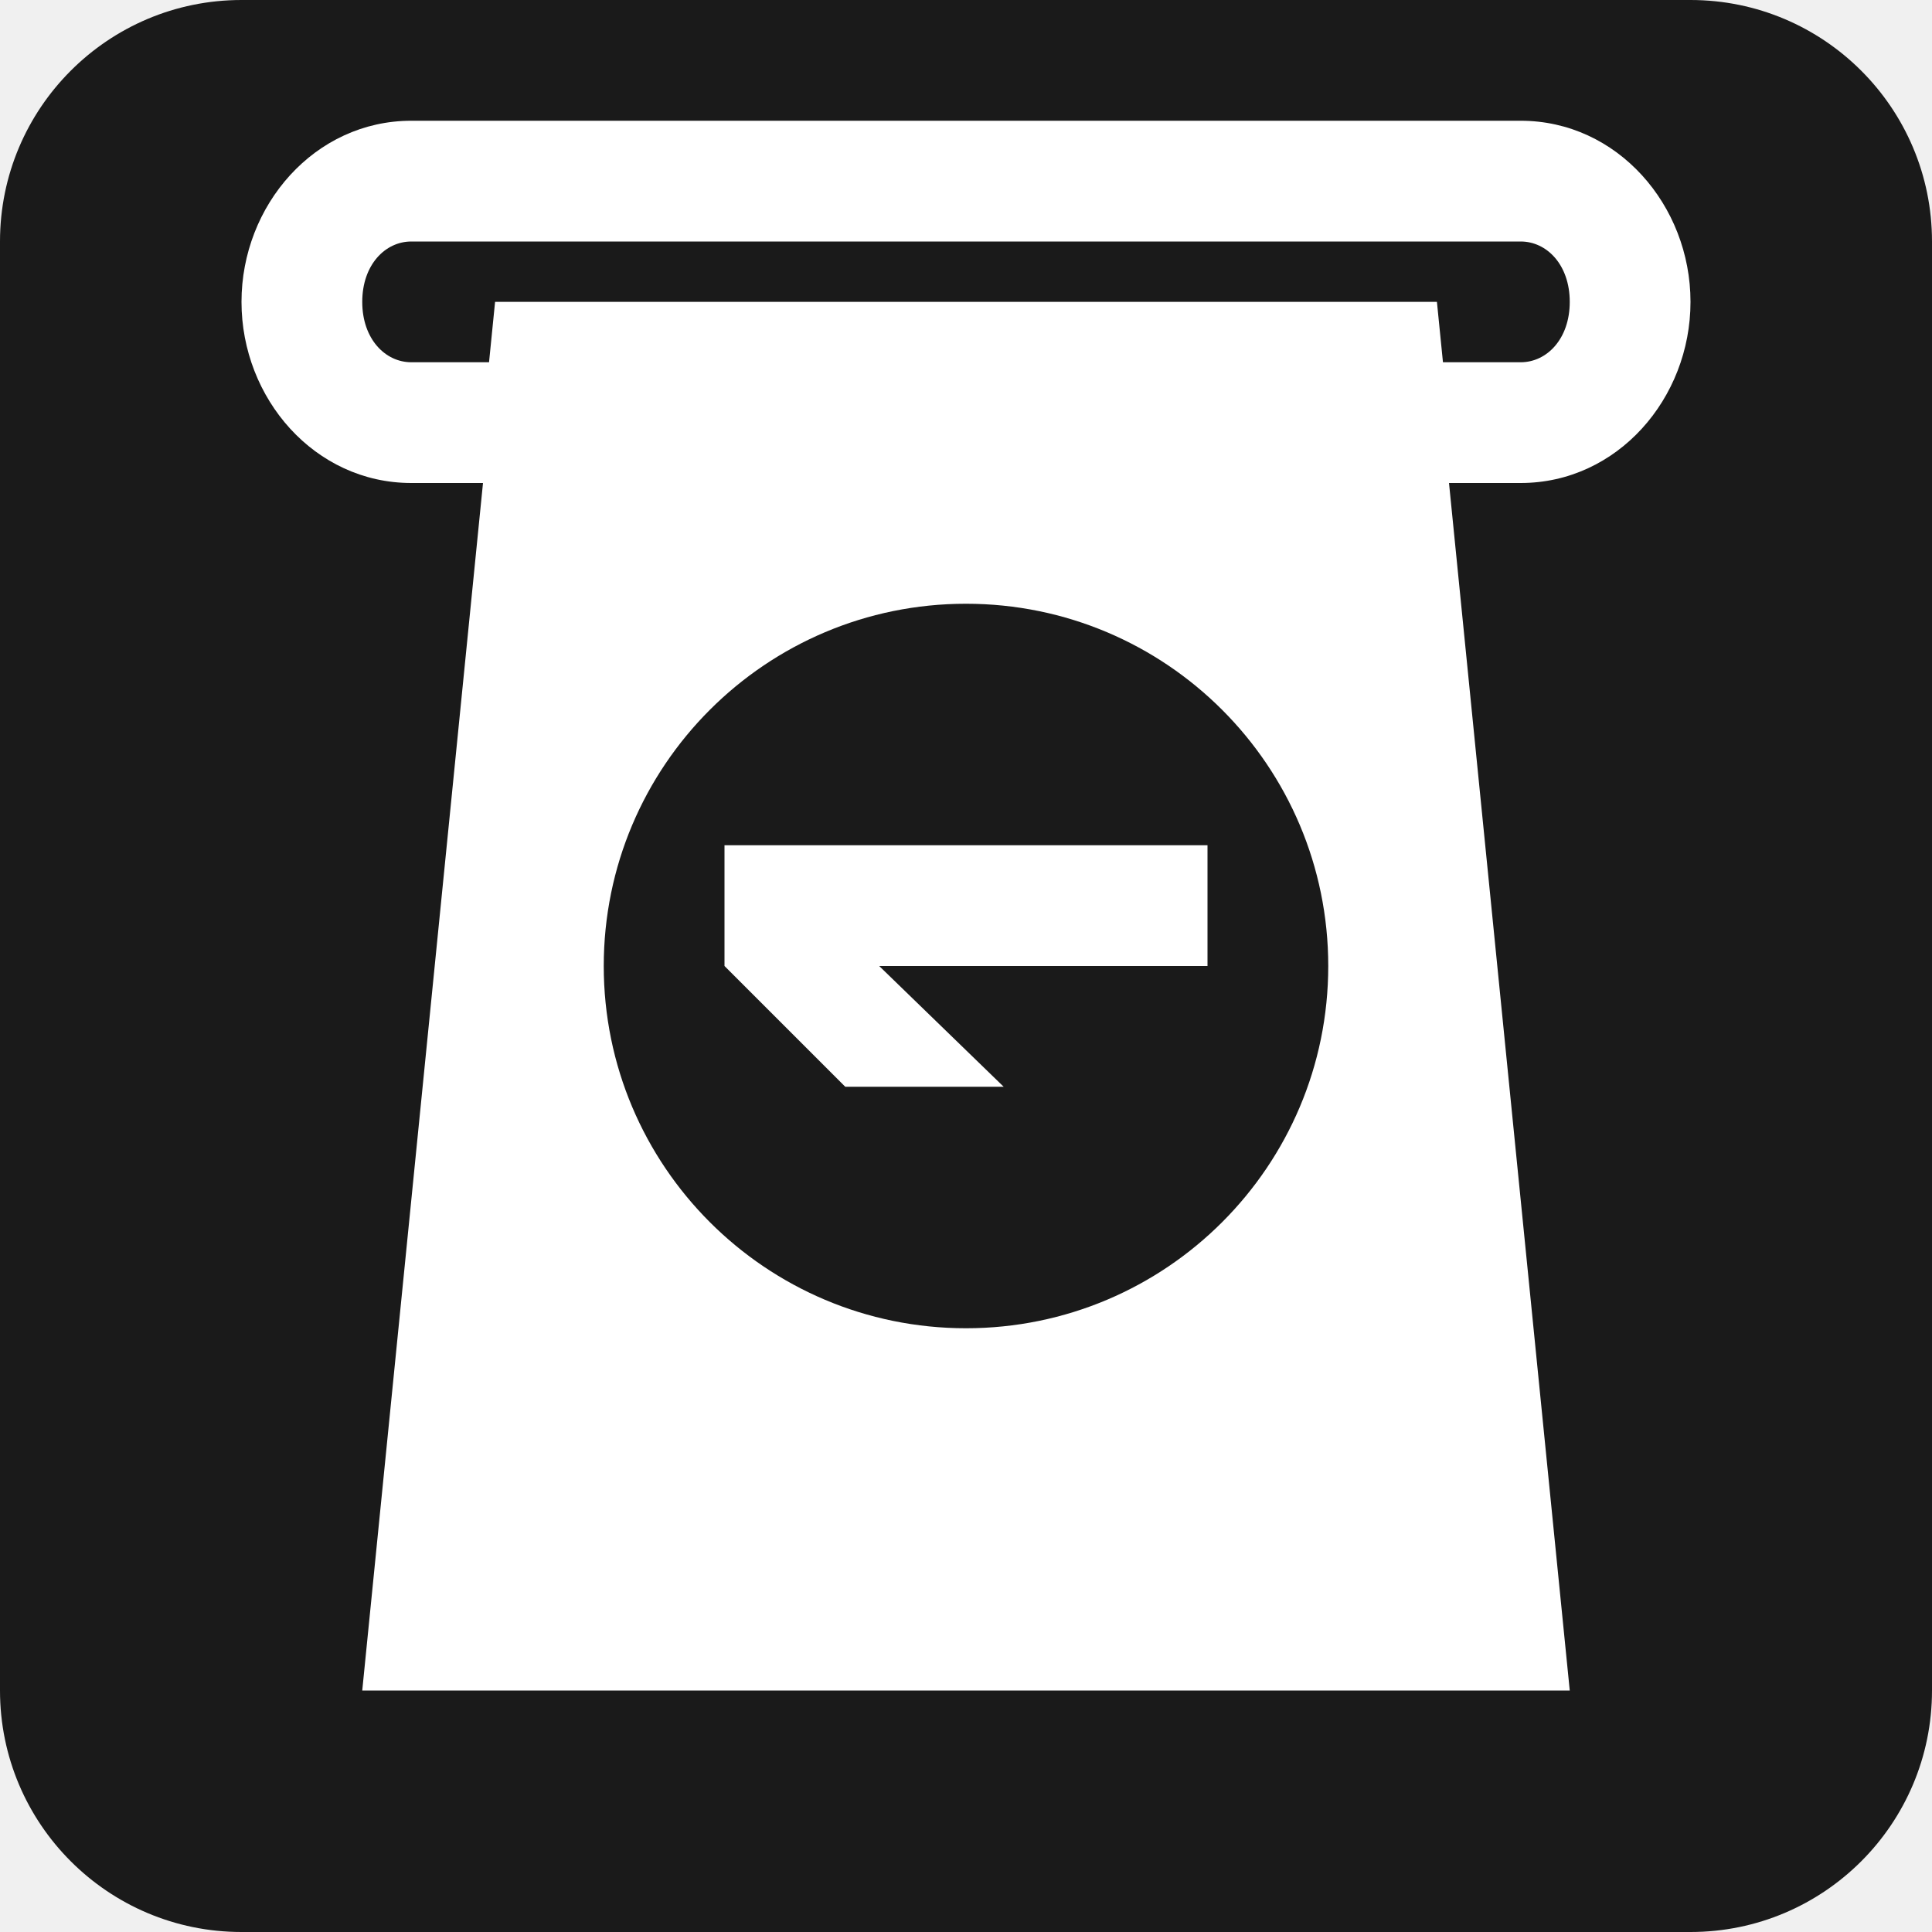
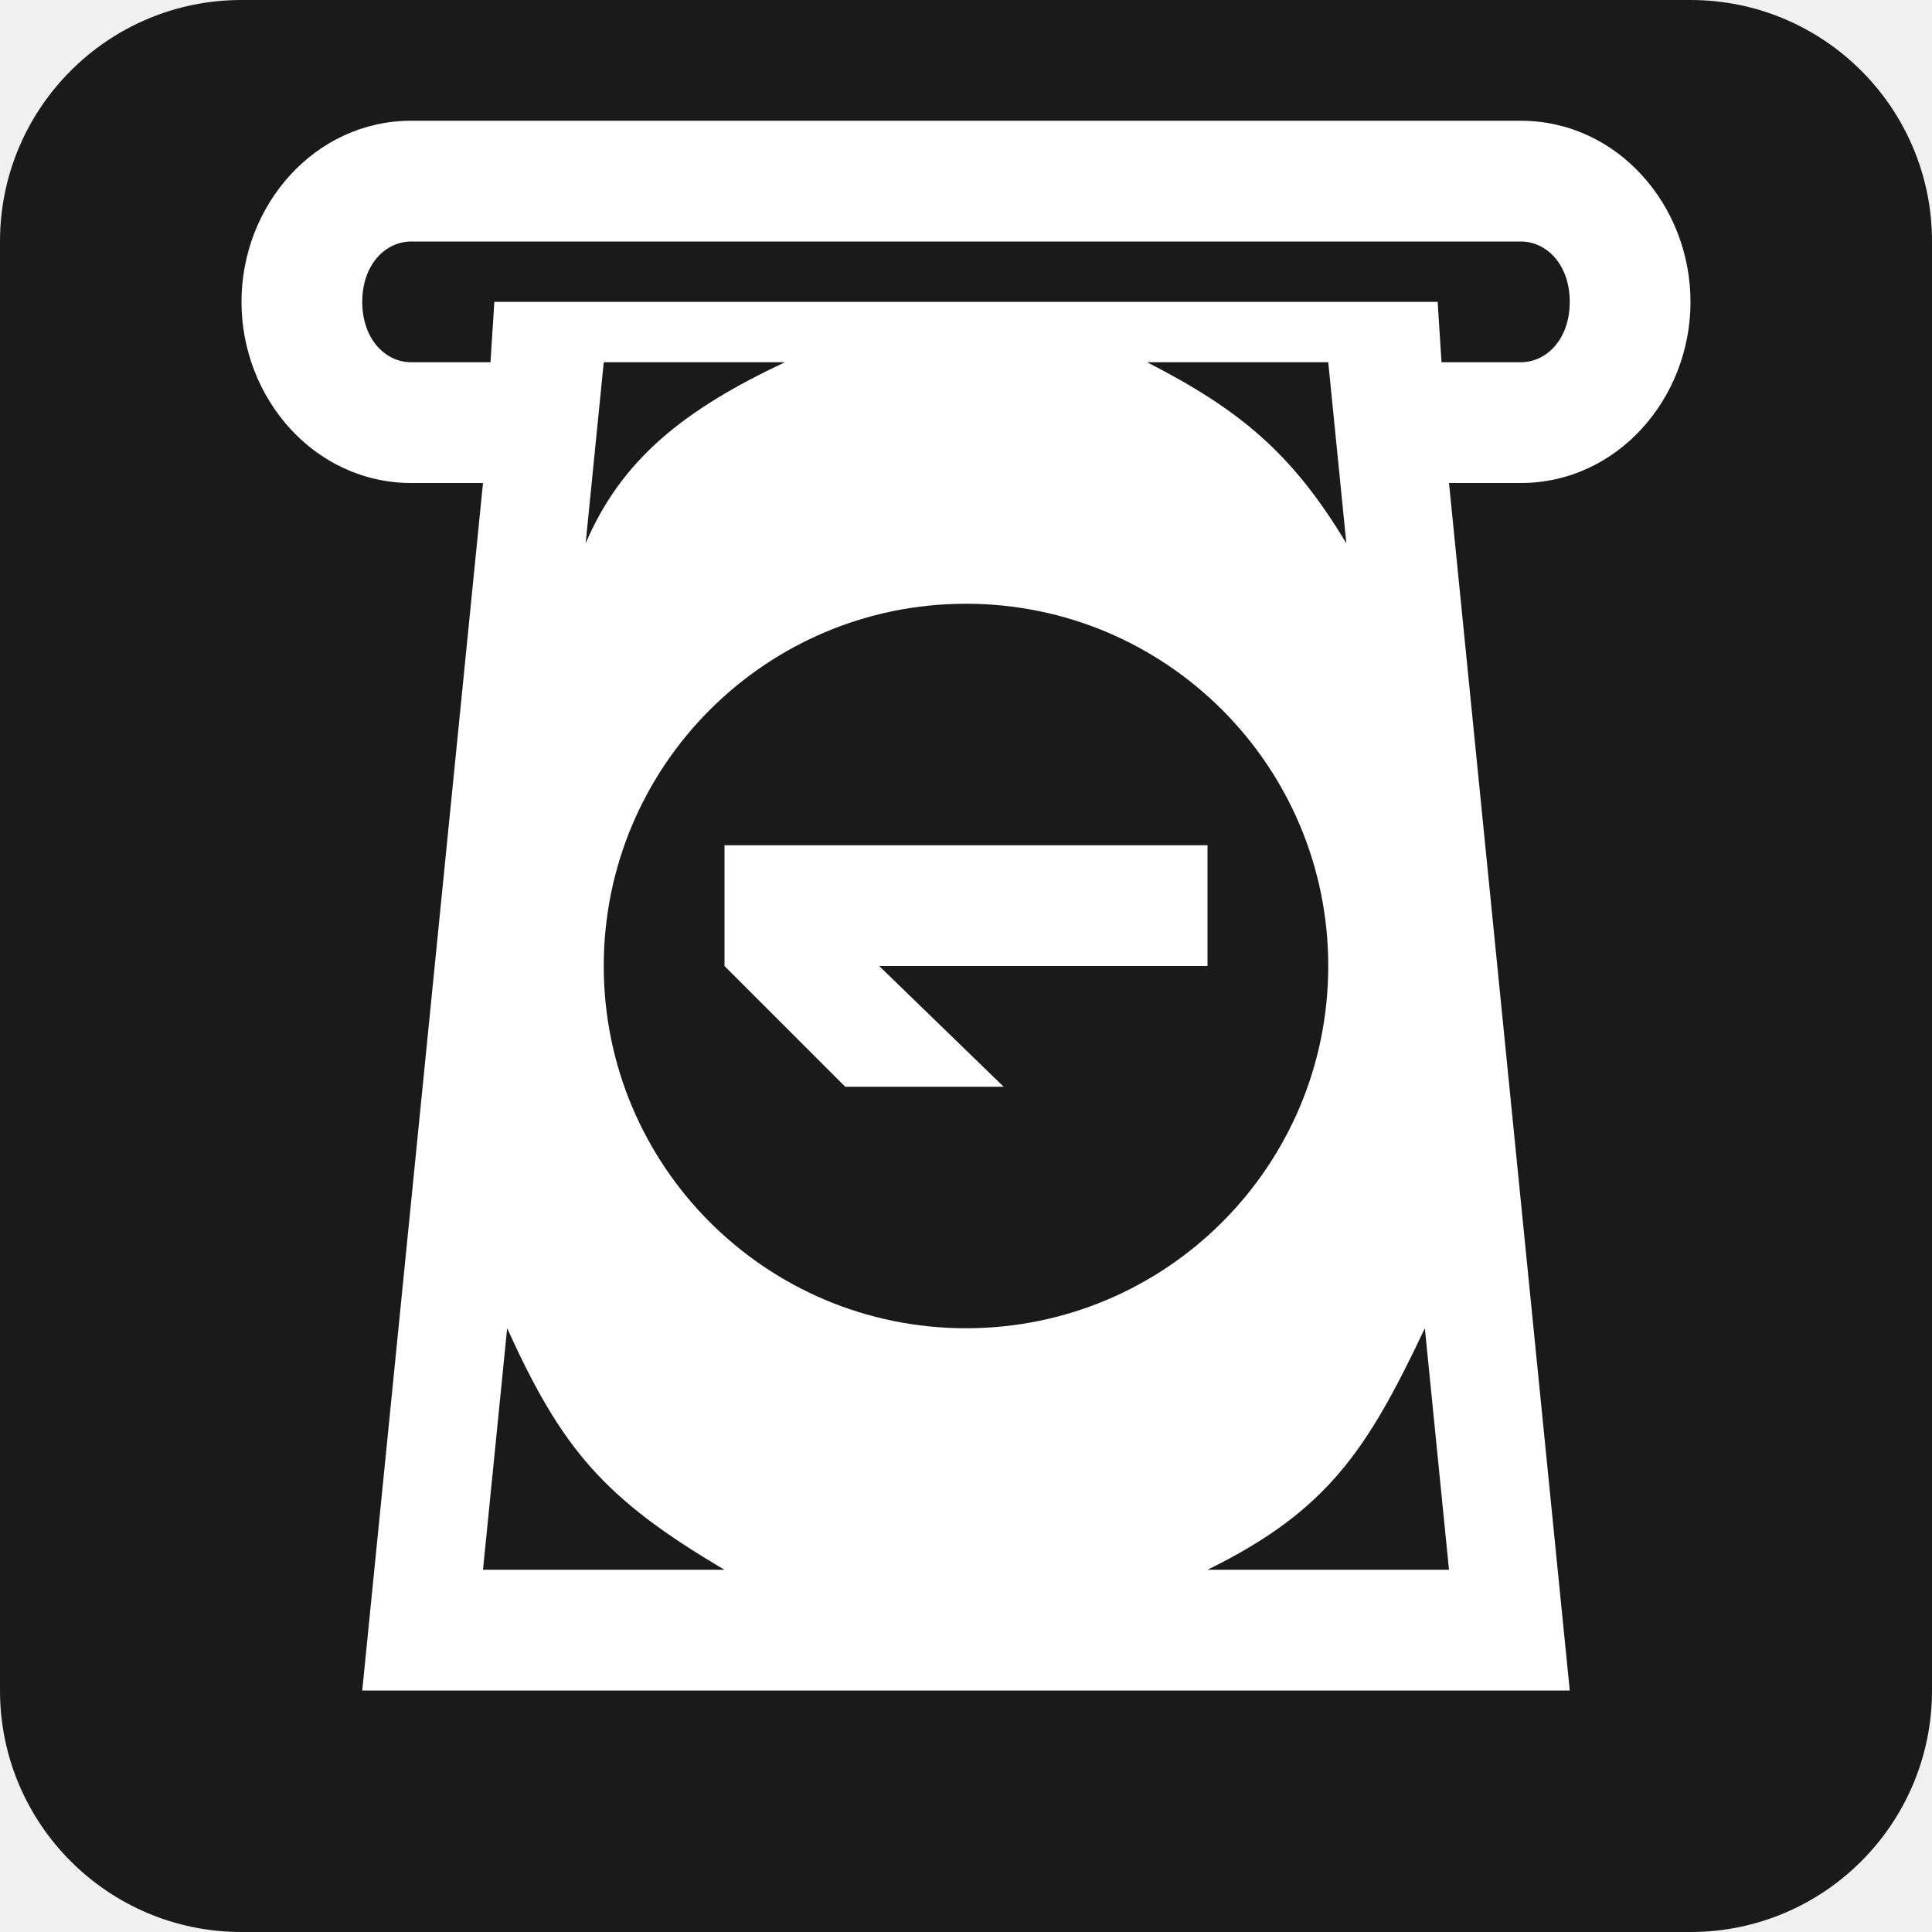
<svg xmlns="http://www.w3.org/2000/svg" version="1.1" width="100%" height="100%" viewBox="0 0 16 16" id="svg2">
-   <rect width="16" height="16" rx="2" ry="2" x="0" y="2.3841858e-07" id="rect2987" style="fill:#1a1a1a;fill-opacity:1;stroke:none" />
-   <path d="M 3.406,1 C 2.606,1 2,1.7 2,2.5 2,3.3 2.606,4 3.406,4 L 4,4 3,14 13,14 12,4 12.594,4 C 13.394,4 14,3.3 14,2.5 14,1.7 13.394,1 12.594,1 z m 0,1 9.188,0 C 12.809,2 13,2.192 13,2.5 13,2.808 12.809,3 12.594,3 L 11.95,3 11.9,2.5 4.1,2.5 4.05,3 3.406,3 C 3.191,3 3,2.808 3,2.5 3,2.192 3.191,2 3.406,2 z M 8,5 c 1.657,0 3,1.343 3,3 0,1.657 -1.343,3 -3,3 C 6.343,11 5,9.657 5,8 5,6.343 6.343,5 8,5 z M 6,7 6,8 7,9 8.312,9 7.281,8 10,8 10,7 z" id="rect3765" style="fill:#ffffff;fill-opacity:1;stroke:none" />
+   <rect width="16" height="16" rx="2" ry="2" x="0" y="0" id="rect2985" style="fill:#1a1a1a;fill-opacity:1;stroke:none" />
+   <path d="M 3.406,1 C 2.606,1 2,1.7 2,2.5 2,3.3 2.606,4 3.406,4 L 4,4 3,14 13,14 12,4 12.594,4 C 13.394,4 14,3.3 14,2.5 14,1.7 13.394,1 12.594,1 z m 0,1 9.188,0 C 12.809,2 13,2.192 13,2.5 13,2.808 12.809,3 12.594,3 L 11.938,3 11.906,2.5 4.094,2.5 4.062,3 3.406,3 C 3.191,3 3,2.808 3,2.5 3,2.192 3.191,2 3.406,2 z M 5,3 6.5,3 C 5.678,3.387 5.151,3.795 4.85,4.5 z M 9.5,3 11,3 11.15,4.5 C 10.697,3.744 10.255,3.387 9.5,3 z M 8,5 c 1.657,0 3,1.343 3,3 0,1.657 -1.343,3 -3,3 C 6.343,11 5,9.657 5,8 5,6.343 6.343,5 8,5 z M 6,7 6,8 7,9 8.312,9 7.281,8 10,8 10,7 z M 4.2,11 C 4.654,12 5,12.411 6,13 l -2,0 z m 7.6,0 0.2,2 -2,0 c 1,-0.49 1.326,-1 1.8,-2 z" id="rect3765" style="fill:#ffffff;fill-opacity:1;stroke:none" />
</svg>
